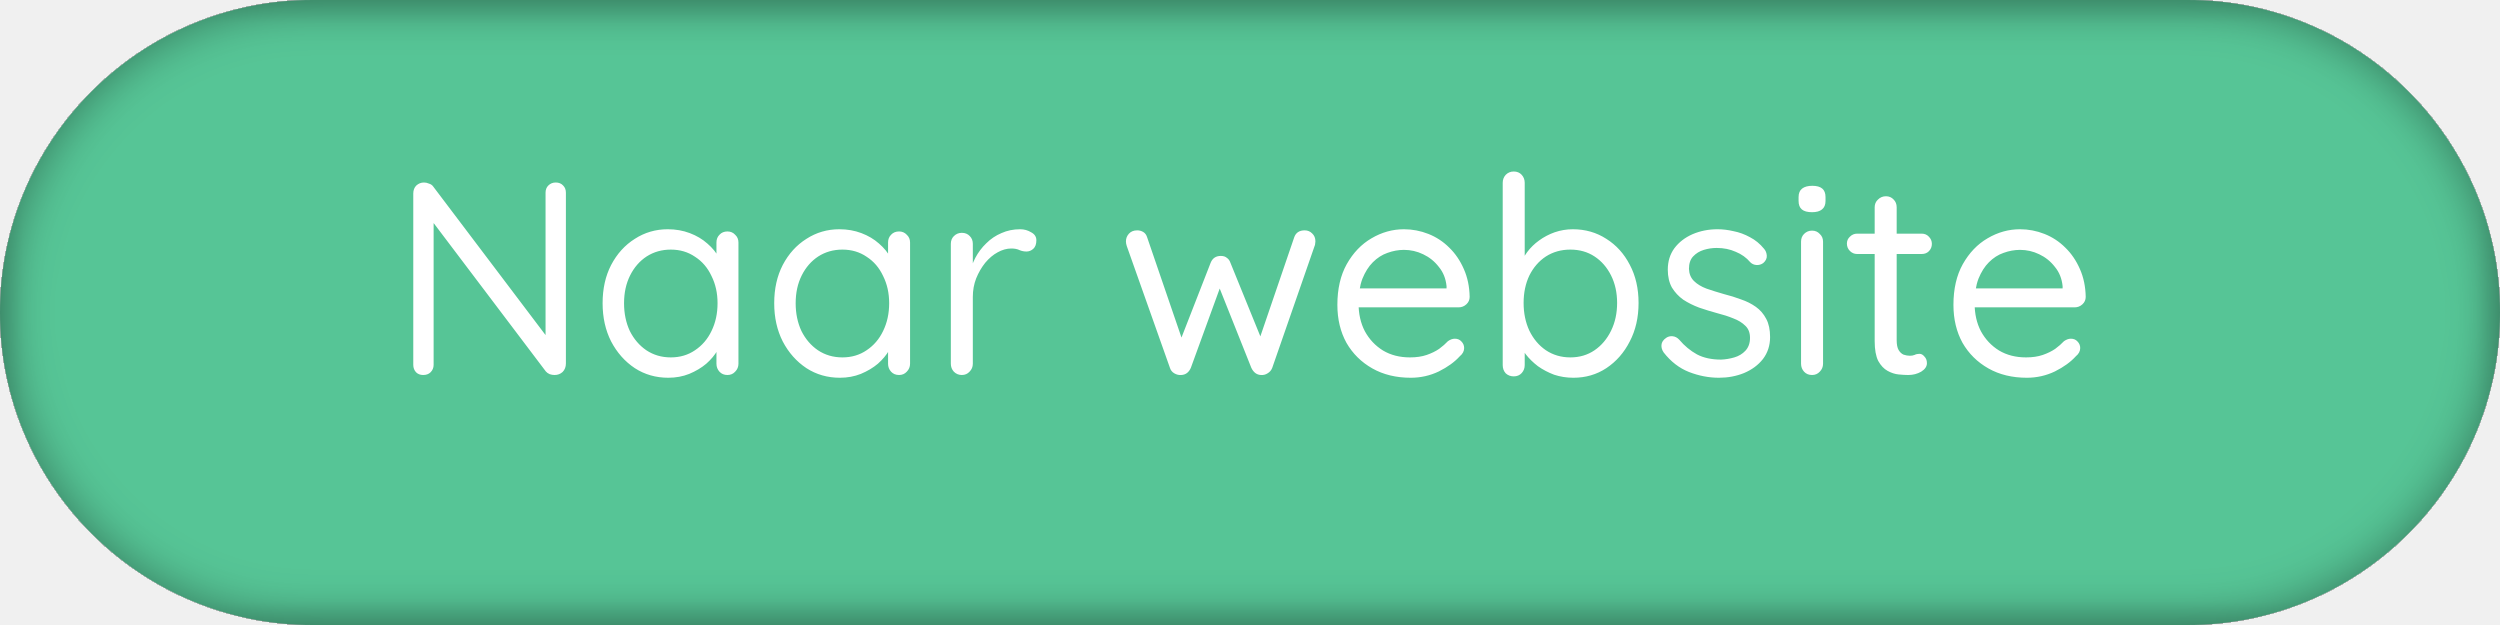
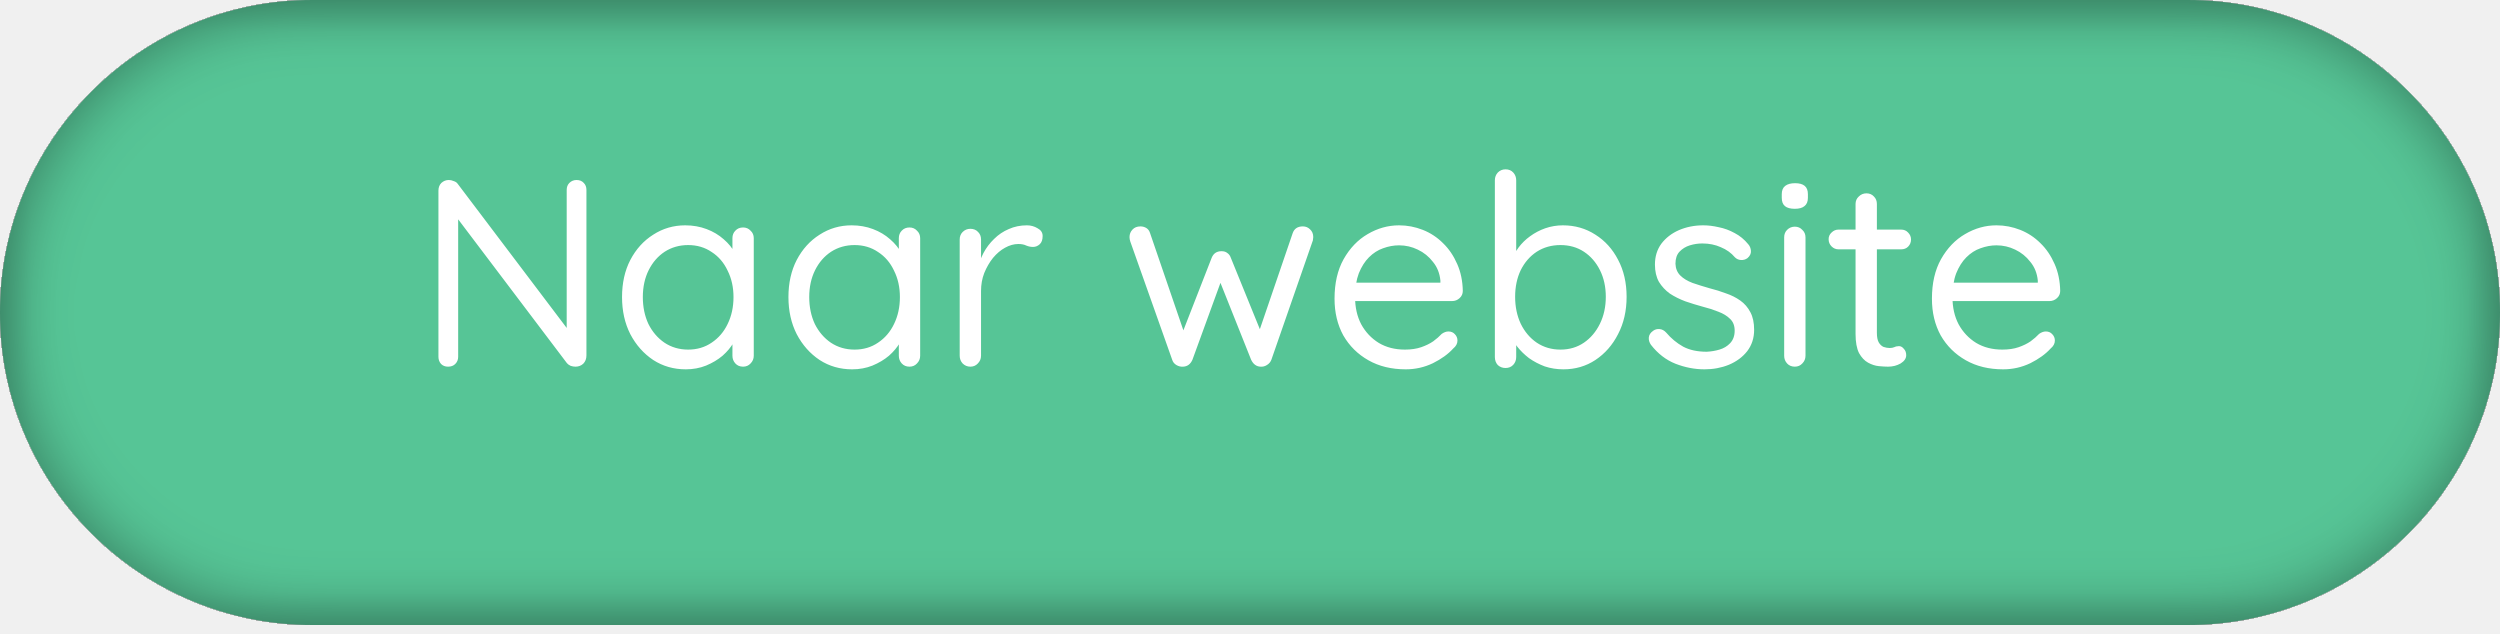
- <svg xmlns="http://www.w3.org/2000/svg" width="200" height="50" viewBox="0 0 200 50" fill="none">
-   <g filter="url(#filter0_i_27_452)">
-     <rect width="200" height="50" rx="25" fill="#56C596" />
+ <svg xmlns="http://www.w3.org/2000/svg" width="150" height="38" viewBox="0 0 150 38" fill="none">
+   <g filter="url(#filter0_i_75_9)">
+     <rect width="150" height="37.5" rx="18.75" fill="#56C596" />
  </g>
-   <path d="M44.458 14.6C44.707 14.6 44.905 14.681 45.052 14.842C45.199 14.989 45.272 15.179 45.272 15.414V29.076C45.272 29.355 45.184 29.582 45.008 29.758C44.832 29.919 44.619 30 44.37 30C44.238 30 44.106 29.978 43.974 29.934C43.842 29.875 43.739 29.802 43.666 29.714L34.25 17.262L34.69 16.998V29.186C34.69 29.421 34.609 29.619 34.448 29.78C34.301 29.927 34.103 30 33.854 30C33.619 30 33.429 29.927 33.282 29.78C33.135 29.619 33.062 29.421 33.062 29.186V15.48C33.062 15.216 33.143 15.003 33.304 14.842C33.48 14.681 33.685 14.6 33.92 14.6C34.052 14.6 34.184 14.629 34.316 14.688C34.463 14.732 34.573 14.805 34.646 14.908L43.93 27.184L43.644 27.536V15.414C43.644 15.179 43.717 14.989 43.864 14.842C44.025 14.681 44.223 14.6 44.458 14.6ZM58.196 18.516C58.446 18.516 58.651 18.604 58.812 18.78C58.988 18.941 59.076 19.147 59.076 19.396V29.098C59.076 29.347 58.988 29.56 58.812 29.736C58.651 29.912 58.446 30 58.196 30C57.932 30 57.72 29.912 57.558 29.736C57.397 29.56 57.316 29.347 57.316 29.098V27.008L57.734 26.964C57.734 27.287 57.624 27.639 57.404 28.02C57.184 28.401 56.884 28.761 56.502 29.098C56.121 29.421 55.666 29.692 55.138 29.912C54.625 30.117 54.068 30.22 53.466 30.22C52.469 30.22 51.574 29.963 50.782 29.45C49.99 28.922 49.36 28.211 48.89 27.316C48.436 26.421 48.208 25.402 48.208 24.258C48.208 23.099 48.436 22.08 48.89 21.2C49.36 20.305 49.99 19.609 50.782 19.11C51.574 18.597 52.454 18.34 53.422 18.34C54.053 18.34 54.64 18.443 55.182 18.648C55.725 18.853 56.194 19.132 56.59 19.484C57.001 19.836 57.316 20.225 57.536 20.65C57.771 21.075 57.888 21.501 57.888 21.926L57.316 21.794V19.396C57.316 19.147 57.397 18.941 57.558 18.78C57.72 18.604 57.932 18.516 58.196 18.516ZM53.664 28.592C54.398 28.592 55.043 28.401 55.6 28.02C56.172 27.639 56.612 27.125 56.92 26.48C57.243 25.82 57.404 25.079 57.404 24.258C57.404 23.451 57.243 22.725 56.92 22.08C56.612 21.42 56.172 20.907 55.6 20.54C55.043 20.159 54.398 19.968 53.664 19.968C52.946 19.968 52.3 20.151 51.728 20.518C51.171 20.885 50.731 21.391 50.408 22.036C50.086 22.681 49.924 23.422 49.924 24.258C49.924 25.079 50.078 25.82 50.386 26.48C50.709 27.125 51.149 27.639 51.706 28.02C52.278 28.401 52.931 28.592 53.664 28.592ZM71.925 18.516C72.174 18.516 72.379 18.604 72.541 18.78C72.717 18.941 72.805 19.147 72.805 19.396V29.098C72.805 29.347 72.717 29.56 72.541 29.736C72.379 29.912 72.174 30 71.925 30C71.661 30 71.448 29.912 71.287 29.736C71.126 29.56 71.045 29.347 71.045 29.098V27.008L71.463 26.964C71.463 27.287 71.353 27.639 71.133 28.02C70.913 28.401 70.612 28.761 70.231 29.098C69.85 29.421 69.395 29.692 68.867 29.912C68.353 30.117 67.796 30.22 67.195 30.22C66.198 30.22 65.303 29.963 64.511 29.45C63.719 28.922 63.088 28.211 62.619 27.316C62.164 26.421 61.937 25.402 61.937 24.258C61.937 23.099 62.164 22.08 62.619 21.2C63.088 20.305 63.719 19.609 64.511 19.11C65.303 18.597 66.183 18.34 67.151 18.34C67.781 18.34 68.368 18.443 68.911 18.648C69.454 18.853 69.923 19.132 70.319 19.484C70.73 19.836 71.045 20.225 71.265 20.65C71.499 21.075 71.617 21.501 71.617 21.926L71.045 21.794V19.396C71.045 19.147 71.126 18.941 71.287 18.78C71.448 18.604 71.661 18.516 71.925 18.516ZM67.393 28.592C68.126 28.592 68.772 28.401 69.329 28.02C69.901 27.639 70.341 27.125 70.649 26.48C70.972 25.82 71.133 25.079 71.133 24.258C71.133 23.451 70.972 22.725 70.649 22.08C70.341 21.42 69.901 20.907 69.329 20.54C68.772 20.159 68.126 19.968 67.393 19.968C66.674 19.968 66.029 20.151 65.457 20.518C64.9 20.885 64.46 21.391 64.137 22.036C63.814 22.681 63.653 23.422 63.653 24.258C63.653 25.079 63.807 25.82 64.115 26.48C64.438 27.125 64.877 27.639 65.435 28.02C66.007 28.401 66.659 28.592 67.393 28.592ZM76.947 30C76.697 30 76.484 29.912 76.308 29.736C76.147 29.56 76.067 29.347 76.067 29.098V19.506C76.067 19.257 76.147 19.051 76.308 18.89C76.484 18.714 76.697 18.626 76.947 18.626C77.21 18.626 77.423 18.714 77.585 18.89C77.746 19.051 77.826 19.257 77.826 19.506V22.41L77.562 21.948C77.65 21.493 77.805 21.053 78.025 20.628C78.259 20.188 78.552 19.799 78.904 19.462C79.257 19.11 79.66 18.839 80.115 18.648C80.569 18.443 81.068 18.34 81.611 18.34C81.933 18.34 82.227 18.421 82.49 18.582C82.769 18.729 82.909 18.941 82.909 19.22C82.909 19.528 82.828 19.755 82.666 19.902C82.505 20.049 82.322 20.122 82.117 20.122C81.926 20.122 81.743 20.085 81.567 20.012C81.391 19.924 81.171 19.88 80.906 19.88C80.54 19.88 80.173 19.983 79.806 20.188C79.454 20.379 79.124 20.657 78.817 21.024C78.523 21.391 78.281 21.809 78.091 22.278C77.915 22.733 77.826 23.224 77.826 23.752V29.098C77.826 29.347 77.739 29.56 77.562 29.736C77.401 29.912 77.196 30 76.947 30ZM104.375 18.428C104.61 18.428 104.808 18.509 104.969 18.67C105.145 18.831 105.233 19.044 105.233 19.308C105.233 19.367 105.226 19.433 105.211 19.506C105.211 19.565 105.196 19.623 105.167 19.682L101.779 29.428C101.706 29.619 101.581 29.765 101.405 29.868C101.244 29.971 101.068 30.015 100.877 30C100.54 29.985 100.283 29.795 100.107 29.428L97.335 22.476L97.775 22.542L95.267 29.428C95.106 29.795 94.849 29.985 94.497 30C94.306 30.015 94.123 29.971 93.947 29.868C93.771 29.765 93.654 29.619 93.595 29.428L90.141 19.682C90.097 19.55 90.075 19.425 90.075 19.308C90.075 19.073 90.156 18.868 90.317 18.692C90.478 18.516 90.698 18.428 90.977 18.428C91.153 18.428 91.314 18.472 91.461 18.56C91.608 18.648 91.71 18.787 91.769 18.978L94.739 27.646L94.277 27.624L96.851 21.024C96.998 20.657 97.269 20.474 97.665 20.474C97.871 20.474 98.032 20.525 98.149 20.628C98.281 20.716 98.376 20.848 98.435 21.024L101.119 27.624L100.569 27.668L103.539 18.978C103.671 18.611 103.95 18.428 104.375 18.428ZM112.864 30.22C111.69 30.22 110.664 29.971 109.784 29.472C108.904 28.973 108.214 28.291 107.716 27.426C107.232 26.546 106.99 25.534 106.99 24.39C106.99 23.114 107.239 22.029 107.738 21.134C108.251 20.225 108.911 19.535 109.718 19.066C110.539 18.582 111.404 18.34 112.314 18.34C112.988 18.34 113.641 18.465 114.272 18.714C114.902 18.963 115.46 19.33 115.944 19.814C116.428 20.283 116.816 20.855 117.11 21.53C117.403 22.19 117.557 22.931 117.572 23.752C117.572 23.987 117.484 24.185 117.308 24.346C117.132 24.507 116.926 24.588 116.692 24.588H108.002L107.606 23.07H116.076L115.724 23.378V22.894C115.665 22.293 115.46 21.779 115.108 21.354C114.77 20.914 114.352 20.577 113.854 20.342C113.37 20.107 112.856 19.99 112.314 19.99C111.874 19.99 111.434 20.071 110.994 20.232C110.568 20.379 110.18 20.628 109.828 20.98C109.49 21.317 109.212 21.757 108.992 22.3C108.786 22.843 108.684 23.495 108.684 24.258C108.684 25.109 108.852 25.857 109.19 26.502C109.542 27.147 110.026 27.661 110.642 28.042C111.258 28.409 111.976 28.592 112.798 28.592C113.311 28.592 113.758 28.526 114.14 28.394C114.521 28.262 114.851 28.101 115.13 27.91C115.408 27.705 115.643 27.499 115.834 27.294C116.024 27.162 116.208 27.096 116.384 27.096C116.604 27.096 116.78 27.169 116.912 27.316C117.058 27.463 117.132 27.639 117.132 27.844C117.132 28.093 117.014 28.313 116.78 28.504C116.369 28.959 115.812 29.362 115.108 29.714C114.404 30.051 113.656 30.22 112.864 30.22ZM125.827 18.34C126.824 18.34 127.719 18.597 128.511 19.11C129.303 19.609 129.926 20.298 130.381 21.178C130.85 22.058 131.085 23.077 131.085 24.236C131.085 25.395 130.85 26.421 130.381 27.316C129.926 28.211 129.303 28.922 128.511 29.45C127.734 29.963 126.854 30.22 125.871 30.22C125.328 30.22 124.815 30.139 124.331 29.978C123.862 29.802 123.429 29.575 123.033 29.296C122.652 29.003 122.329 28.687 122.065 28.35C121.801 27.998 121.61 27.653 121.493 27.316L121.977 27.008V29.208C121.977 29.457 121.896 29.67 121.735 29.846C121.574 30.022 121.361 30.11 121.097 30.11C120.848 30.11 120.635 30.029 120.459 29.868C120.298 29.692 120.217 29.472 120.217 29.208V14.622C120.217 14.373 120.298 14.16 120.459 13.984C120.635 13.808 120.848 13.72 121.097 13.72C121.361 13.72 121.574 13.808 121.735 13.984C121.896 14.16 121.977 14.373 121.977 14.622V21.398L121.647 21.222C121.75 20.855 121.926 20.503 122.175 20.166C122.439 19.814 122.754 19.506 123.121 19.242C123.502 18.963 123.92 18.743 124.375 18.582C124.844 18.421 125.328 18.34 125.827 18.34ZM125.629 19.968C124.896 19.968 124.243 20.151 123.671 20.518C123.114 20.885 122.674 21.391 122.351 22.036C122.043 22.681 121.889 23.415 121.889 24.236C121.889 25.057 122.043 25.798 122.351 26.458C122.674 27.118 123.114 27.639 123.671 28.02C124.243 28.401 124.896 28.592 125.629 28.592C126.362 28.592 127.008 28.401 127.565 28.02C128.122 27.639 128.562 27.118 128.885 26.458C129.208 25.798 129.369 25.057 129.369 24.236C129.369 23.415 129.208 22.681 128.885 22.036C128.562 21.391 128.122 20.885 127.565 20.518C127.008 20.151 126.362 19.968 125.629 19.968ZM133.093 28.196C132.961 28.005 132.902 27.807 132.917 27.602C132.931 27.382 133.056 27.191 133.291 27.03C133.437 26.927 133.606 26.883 133.797 26.898C134.002 26.913 134.185 27.008 134.347 27.184C134.757 27.668 135.227 28.057 135.755 28.35C136.283 28.629 136.928 28.768 137.691 28.768C138.043 28.753 138.395 28.695 138.747 28.592C139.099 28.489 139.392 28.313 139.627 28.064C139.876 27.8 140.001 27.455 140.001 27.03C140.001 26.619 139.876 26.297 139.627 26.062C139.377 25.813 139.055 25.615 138.659 25.468C138.263 25.307 137.83 25.167 137.361 25.05C136.877 24.918 136.4 24.771 135.931 24.61C135.461 24.434 135.036 24.221 134.655 23.972C134.288 23.708 133.987 23.385 133.753 23.004C133.533 22.608 133.423 22.131 133.423 21.574C133.423 20.914 133.599 20.342 133.951 19.858C134.317 19.374 134.801 19 135.403 18.736C136.019 18.472 136.686 18.34 137.405 18.34C137.815 18.34 138.241 18.391 138.681 18.494C139.135 18.582 139.575 18.743 140.001 18.978C140.426 19.198 140.8 19.506 141.123 19.902C141.255 20.049 141.328 20.232 141.343 20.452C141.357 20.672 141.262 20.87 141.057 21.046C140.895 21.163 140.712 21.215 140.507 21.2C140.316 21.185 140.155 21.112 140.023 20.98C139.715 20.613 139.326 20.335 138.857 20.144C138.402 19.939 137.896 19.836 137.339 19.836C136.987 19.836 136.642 19.887 136.305 19.99C135.967 20.093 135.681 20.269 135.447 20.518C135.227 20.753 135.117 21.083 135.117 21.508C135.131 21.904 135.263 22.227 135.513 22.476C135.762 22.725 136.099 22.931 136.525 23.092C136.95 23.239 137.419 23.385 137.933 23.532C138.402 23.649 138.849 23.789 139.275 23.95C139.715 24.097 140.111 24.295 140.463 24.544C140.815 24.793 141.093 25.116 141.299 25.512C141.504 25.893 141.607 26.377 141.607 26.964C141.607 27.639 141.416 28.225 141.035 28.724C140.653 29.208 140.147 29.582 139.517 29.846C138.901 30.095 138.233 30.22 137.515 30.22C136.708 30.22 135.909 30.066 135.117 29.758C134.339 29.45 133.665 28.929 133.093 28.196ZM145.844 29.098C145.844 29.347 145.756 29.56 145.58 29.736C145.419 29.912 145.214 30 144.964 30C144.7 30 144.488 29.912 144.326 29.736C144.165 29.56 144.084 29.347 144.084 29.098V19.33C144.084 19.081 144.165 18.875 144.326 18.714C144.502 18.538 144.715 18.45 144.964 18.45C145.214 18.45 145.419 18.538 145.58 18.714C145.756 18.875 145.844 19.081 145.844 19.33V29.098ZM144.964 16.976C144.598 16.976 144.326 16.903 144.15 16.756C143.974 16.609 143.886 16.382 143.886 16.074V15.766C143.886 15.458 143.982 15.231 144.172 15.084C144.363 14.937 144.634 14.864 144.986 14.864C145.338 14.864 145.602 14.937 145.778 15.084C145.954 15.231 146.042 15.458 146.042 15.766V16.074C146.042 16.382 145.947 16.609 145.756 16.756C145.58 16.903 145.316 16.976 144.964 16.976ZM148.566 18.692H153.736C153.971 18.692 154.161 18.773 154.308 18.934C154.469 19.095 154.55 19.286 154.55 19.506C154.55 19.741 154.469 19.939 154.308 20.1C154.161 20.247 153.971 20.32 153.736 20.32H148.566C148.346 20.32 148.155 20.239 147.994 20.078C147.833 19.917 147.752 19.719 147.752 19.484C147.752 19.264 147.833 19.081 147.994 18.934C148.155 18.773 148.346 18.692 148.566 18.692ZM150.876 15.7C151.125 15.7 151.331 15.788 151.492 15.964C151.653 16.125 151.734 16.331 151.734 16.58V27.206C151.734 27.558 151.785 27.822 151.888 27.998C151.991 28.174 152.123 28.299 152.284 28.372C152.46 28.431 152.629 28.46 152.79 28.46C152.937 28.46 153.061 28.438 153.164 28.394C153.281 28.335 153.413 28.306 153.56 28.306C153.707 28.306 153.839 28.379 153.956 28.526C154.088 28.658 154.154 28.834 154.154 29.054C154.154 29.318 154 29.545 153.692 29.736C153.384 29.912 153.039 30 152.658 30C152.453 30 152.196 29.985 151.888 29.956C151.595 29.927 151.301 29.831 151.008 29.67C150.715 29.509 150.465 29.245 150.26 28.878C150.069 28.497 149.974 27.969 149.974 27.294V16.58C149.974 16.331 150.062 16.125 150.238 15.964C150.414 15.788 150.627 15.7 150.876 15.7ZM162.149 30.22C160.975 30.22 159.949 29.971 159.069 29.472C158.189 28.973 157.499 28.291 157.001 27.426C156.517 26.546 156.275 25.534 156.275 24.39C156.275 23.114 156.524 22.029 157.023 21.134C157.536 20.225 158.196 19.535 159.003 19.066C159.824 18.582 160.689 18.34 161.599 18.34C162.273 18.34 162.926 18.465 163.557 18.714C164.187 18.963 164.745 19.33 165.229 19.814C165.713 20.283 166.101 20.855 166.395 21.53C166.688 22.19 166.842 22.931 166.857 23.752C166.857 23.987 166.769 24.185 166.593 24.346C166.417 24.507 166.211 24.588 165.977 24.588H157.287L156.891 23.07H165.361L165.009 23.378V22.894C164.95 22.293 164.745 21.779 164.393 21.354C164.055 20.914 163.637 20.577 163.139 20.342C162.655 20.107 162.141 19.99 161.599 19.99C161.159 19.99 160.719 20.071 160.279 20.232C159.853 20.379 159.465 20.628 159.113 20.98C158.775 21.317 158.497 21.757 158.277 22.3C158.071 22.843 157.969 23.495 157.969 24.258C157.969 25.109 158.137 25.857 158.475 26.502C158.827 27.147 159.311 27.661 159.927 28.042C160.543 28.409 161.261 28.592 162.083 28.592C162.596 28.592 163.043 28.526 163.425 28.394C163.806 28.262 164.136 28.101 164.415 27.91C164.693 27.705 164.928 27.499 165.119 27.294C165.309 27.162 165.493 27.096 165.669 27.096C165.889 27.096 166.065 27.169 166.197 27.316C166.343 27.463 166.417 27.639 166.417 27.844C166.417 28.093 166.299 28.313 166.065 28.504C165.654 28.959 165.097 29.362 164.393 29.714C163.689 30.051 162.941 30.22 162.149 30.22Z" fill="white" />
+   <path d="M34.594 10.8C34.776 10.8 34.92 10.859 35.026 10.976C35.133 11.083 35.186 11.221 35.186 11.392V21.328C35.186 21.531 35.122 21.696 34.994 21.824C34.866 21.941 34.712 22 34.53 22C34.434 22 34.338 21.984 34.242 21.952C34.146 21.909 34.072 21.856 34.018 21.792L27.17 12.736L27.49 12.544V21.408C27.49 21.579 27.432 21.723 27.314 21.84C27.208 21.947 27.064 22 26.882 22C26.712 22 26.573 21.947 26.466 21.84C26.36 21.723 26.306 21.579 26.306 21.408V11.44C26.306 11.248 26.365 11.093 26.482 10.976C26.61 10.859 26.76 10.8 26.93 10.8C27.026 10.8 27.122 10.821 27.218 10.864C27.325 10.896 27.405 10.949 27.458 11.024L34.21 19.952L34.002 20.208V11.392C34.002 11.221 34.056 11.083 34.162 10.976C34.28 10.859 34.424 10.8 34.594 10.8ZM44.586 13.648C44.767 13.648 44.917 13.712 45.034 13.84C45.162 13.957 45.226 14.107 45.226 14.288V21.344C45.226 21.525 45.162 21.68 45.034 21.808C44.917 21.936 44.767 22 44.586 22C44.394 22 44.239 21.936 44.122 21.808C44.005 21.68 43.946 21.525 43.946 21.344V19.824L44.25 19.792C44.25 20.027 44.17 20.283 44.01 20.56C43.85 20.837 43.631 21.099 43.354 21.344C43.077 21.579 42.746 21.776 42.362 21.936C41.989 22.085 41.583 22.16 41.146 22.16C40.421 22.16 39.77 21.973 39.194 21.6C38.618 21.216 38.159 20.699 37.818 20.048C37.487 19.397 37.322 18.656 37.322 17.824C37.322 16.981 37.487 16.24 37.818 15.6C38.159 14.949 38.618 14.443 39.194 14.08C39.77 13.707 40.41 13.52 41.114 13.52C41.573 13.52 41.999 13.595 42.394 13.744C42.789 13.893 43.13 14.096 43.418 14.352C43.717 14.608 43.946 14.891 44.106 15.2C44.277 15.509 44.362 15.819 44.362 16.128L43.946 16.032V14.288C43.946 14.107 44.005 13.957 44.122 13.84C44.239 13.712 44.394 13.648 44.586 13.648ZM41.29 20.976C41.823 20.976 42.293 20.837 42.698 20.56C43.114 20.283 43.434 19.909 43.658 19.44C43.893 18.96 44.01 18.421 44.01 17.824C44.01 17.237 43.893 16.709 43.658 16.24C43.434 15.76 43.114 15.387 42.698 15.12C42.293 14.843 41.823 14.704 41.29 14.704C40.767 14.704 40.298 14.837 39.882 15.104C39.477 15.371 39.157 15.739 38.922 16.208C38.687 16.677 38.57 17.216 38.57 17.824C38.57 18.421 38.682 18.96 38.906 19.44C39.141 19.909 39.461 20.283 39.866 20.56C40.282 20.837 40.757 20.976 41.29 20.976ZM54.57 13.648C54.752 13.648 54.901 13.712 55.018 13.84C55.146 13.957 55.21 14.107 55.21 14.288V21.344C55.21 21.525 55.146 21.68 55.018 21.808C54.901 21.936 54.752 22 54.57 22C54.378 22 54.224 21.936 54.106 21.808C53.989 21.68 53.93 21.525 53.93 21.344V19.824L54.234 19.792C54.234 20.027 54.154 20.283 53.994 20.56C53.834 20.837 53.616 21.099 53.338 21.344C53.061 21.579 52.73 21.776 52.346 21.936C51.973 22.085 51.568 22.16 51.13 22.16C50.405 22.16 49.754 21.973 49.178 21.6C48.602 21.216 48.144 20.699 47.802 20.048C47.472 19.397 47.306 18.656 47.306 17.824C47.306 16.981 47.472 16.24 47.802 15.6C48.144 14.949 48.602 14.443 49.178 14.08C49.754 13.707 50.394 13.52 51.098 13.52C51.557 13.52 51.984 13.595 52.378 13.744C52.773 13.893 53.114 14.096 53.402 14.352C53.701 14.608 53.93 14.891 54.09 15.2C54.261 15.509 54.346 15.819 54.346 16.128L53.93 16.032V14.288C53.93 14.107 53.989 13.957 54.106 13.84C54.224 13.712 54.378 13.648 54.57 13.648ZM51.274 20.976C51.808 20.976 52.277 20.837 52.682 20.56C53.098 20.283 53.418 19.909 53.642 19.44C53.877 18.96 53.994 18.421 53.994 17.824C53.994 17.237 53.877 16.709 53.642 16.24C53.418 15.76 53.098 15.387 52.682 15.12C52.277 14.843 51.808 14.704 51.274 14.704C50.752 14.704 50.282 14.837 49.866 15.104C49.461 15.371 49.141 15.739 48.906 16.208C48.672 16.677 48.554 17.216 48.554 17.824C48.554 18.421 48.666 18.96 48.89 19.44C49.125 19.909 49.445 20.283 49.85 20.56C50.266 20.837 50.741 20.976 51.274 20.976ZM58.222 22C58.041 22 57.886 21.936 57.758 21.808C57.641 21.68 57.582 21.525 57.582 21.344V14.368C57.582 14.187 57.641 14.037 57.758 13.92C57.886 13.792 58.041 13.728 58.222 13.728C58.414 13.728 58.569 13.792 58.686 13.92C58.804 14.037 58.862 14.187 58.862 14.368V16.48L58.67 16.144C58.734 15.813 58.846 15.493 59.006 15.184C59.177 14.864 59.39 14.581 59.646 14.336C59.902 14.08 60.196 13.883 60.526 13.744C60.857 13.595 61.22 13.52 61.614 13.52C61.849 13.52 62.062 13.579 62.254 13.696C62.457 13.803 62.558 13.957 62.558 14.16C62.558 14.384 62.5 14.549 62.382 14.656C62.265 14.763 62.132 14.816 61.982 14.816C61.844 14.816 61.71 14.789 61.582 14.736C61.454 14.672 61.294 14.64 61.102 14.64C60.836 14.64 60.569 14.715 60.302 14.864C60.046 15.003 59.806 15.205 59.582 15.472C59.369 15.739 59.193 16.043 59.054 16.384C58.926 16.715 58.862 17.072 58.862 17.456V21.344C58.862 21.525 58.798 21.68 58.67 21.808C58.553 21.936 58.404 22 58.222 22ZM78.171 13.584C78.341 13.584 78.485 13.643 78.603 13.76C78.731 13.877 78.795 14.032 78.795 14.224C78.795 14.267 78.789 14.315 78.779 14.368C78.779 14.411 78.768 14.453 78.747 14.496L76.283 21.584C76.229 21.723 76.139 21.829 76.011 21.904C75.893 21.979 75.765 22.011 75.627 22C75.381 21.989 75.195 21.851 75.067 21.584L73.051 16.528L73.371 16.576L71.547 21.584C71.429 21.851 71.243 21.989 70.987 22C70.848 22.011 70.715 21.979 70.587 21.904C70.459 21.829 70.373 21.723 70.331 21.584L67.819 14.496C67.787 14.4 67.771 14.309 67.771 14.224C67.771 14.053 67.829 13.904 67.947 13.776C68.064 13.648 68.224 13.584 68.427 13.584C68.555 13.584 68.672 13.616 68.779 13.68C68.885 13.744 68.96 13.845 69.003 13.984L71.163 20.288L70.827 20.272L72.699 15.472C72.805 15.205 73.003 15.072 73.291 15.072C73.44 15.072 73.557 15.109 73.643 15.184C73.739 15.248 73.808 15.344 73.851 15.472L75.803 20.272L75.403 20.304L77.563 13.984C77.659 13.717 77.861 13.584 78.171 13.584ZM84.344 22.16C83.491 22.16 82.744 21.979 82.104 21.616C81.464 21.253 80.963 20.757 80.6 20.128C80.248 19.488 80.072 18.752 80.072 17.92C80.072 16.992 80.253 16.203 80.616 15.552C80.989 14.891 81.469 14.389 82.056 14.048C82.653 13.696 83.283 13.52 83.944 13.52C84.435 13.52 84.909 13.611 85.368 13.792C85.827 13.973 86.232 14.24 86.584 14.592C86.936 14.933 87.219 15.349 87.432 15.84C87.645 16.32 87.757 16.859 87.768 17.456C87.768 17.627 87.704 17.771 87.576 17.888C87.448 18.005 87.299 18.064 87.128 18.064H80.808L80.52 16.96H86.68L86.424 17.184V16.832C86.381 16.395 86.232 16.021 85.976 15.712C85.731 15.392 85.427 15.147 85.064 14.976C84.712 14.805 84.339 14.72 83.944 14.72C83.624 14.72 83.304 14.779 82.984 14.896C82.675 15.003 82.392 15.184 82.136 15.44C81.891 15.685 81.688 16.005 81.528 16.4C81.379 16.795 81.304 17.269 81.304 17.824C81.304 18.443 81.427 18.987 81.672 19.456C81.928 19.925 82.28 20.299 82.728 20.576C83.176 20.843 83.699 20.976 84.296 20.976C84.669 20.976 84.995 20.928 85.272 20.832C85.549 20.736 85.789 20.619 85.992 20.48C86.195 20.331 86.365 20.181 86.504 20.032C86.643 19.936 86.776 19.888 86.904 19.888C87.064 19.888 87.192 19.941 87.288 20.048C87.395 20.155 87.448 20.283 87.448 20.432C87.448 20.613 87.363 20.773 87.192 20.912C86.893 21.243 86.488 21.536 85.976 21.792C85.464 22.037 84.92 22.16 84.344 22.16ZM93.772 13.52C94.497 13.52 95.148 13.707 95.724 14.08C96.3 14.443 96.753 14.944 97.084 15.584C97.425 16.224 97.596 16.965 97.596 17.808C97.596 18.651 97.425 19.397 97.084 20.048C96.753 20.699 96.3 21.216 95.724 21.6C95.159 21.973 94.519 22.16 93.804 22.16C93.409 22.16 93.036 22.101 92.684 21.984C92.343 21.856 92.028 21.691 91.74 21.488C91.463 21.275 91.228 21.045 91.036 20.8C90.844 20.544 90.705 20.293 90.62 20.048L90.972 19.824V21.424C90.972 21.605 90.913 21.76 90.796 21.888C90.678 22.016 90.524 22.08 90.332 22.08C90.15 22.08 89.996 22.021 89.868 21.904C89.751 21.776 89.692 21.616 89.692 21.424V10.816C89.692 10.635 89.751 10.48 89.868 10.352C89.996 10.224 90.15 10.16 90.332 10.16C90.524 10.16 90.678 10.224 90.796 10.352C90.913 10.48 90.972 10.635 90.972 10.816V15.744L90.732 15.616C90.806 15.349 90.934 15.093 91.116 14.848C91.308 14.592 91.537 14.368 91.804 14.176C92.081 13.973 92.385 13.813 92.716 13.696C93.057 13.579 93.409 13.52 93.772 13.52ZM93.628 14.704C93.094 14.704 92.62 14.837 92.204 15.104C91.799 15.371 91.478 15.739 91.244 16.208C91.02 16.677 90.908 17.211 90.908 17.808C90.908 18.405 91.02 18.944 91.244 19.424C91.478 19.904 91.799 20.283 92.204 20.56C92.62 20.837 93.094 20.976 93.628 20.976C94.161 20.976 94.63 20.837 95.036 20.56C95.441 20.283 95.761 19.904 95.996 19.424C96.231 18.944 96.348 18.405 96.348 17.808C96.348 17.211 96.231 16.677 95.996 16.208C95.761 15.739 95.441 15.371 95.036 15.104C94.63 14.837 94.161 14.704 93.628 14.704ZM99.056 20.688C98.96 20.549 98.917 20.405 98.928 20.256C98.939 20.096 99.029 19.957 99.2 19.84C99.307 19.765 99.429 19.733 99.568 19.744C99.717 19.755 99.851 19.824 99.968 19.952C100.267 20.304 100.608 20.587 100.992 20.8C101.376 21.003 101.845 21.104 102.4 21.104C102.656 21.093 102.912 21.051 103.168 20.976C103.424 20.901 103.637 20.773 103.808 20.592C103.989 20.4 104.08 20.149 104.08 19.84C104.08 19.541 103.989 19.307 103.808 19.136C103.627 18.955 103.392 18.811 103.104 18.704C102.816 18.587 102.501 18.485 102.16 18.4C101.808 18.304 101.461 18.197 101.12 18.08C100.779 17.952 100.469 17.797 100.192 17.616C99.925 17.424 99.707 17.189 99.536 16.912C99.376 16.624 99.296 16.277 99.296 15.872C99.296 15.392 99.424 14.976 99.68 14.624C99.947 14.272 100.299 14 100.736 13.808C101.184 13.616 101.669 13.52 102.192 13.52C102.491 13.52 102.8 13.557 103.12 13.632C103.451 13.696 103.771 13.813 104.08 13.984C104.389 14.144 104.661 14.368 104.896 14.656C104.992 14.763 105.045 14.896 105.056 15.056C105.067 15.216 104.997 15.36 104.848 15.488C104.731 15.573 104.597 15.611 104.448 15.6C104.309 15.589 104.192 15.536 104.096 15.44C103.872 15.173 103.589 14.971 103.248 14.832C102.917 14.683 102.549 14.608 102.144 14.608C101.888 14.608 101.637 14.645 101.392 14.72C101.147 14.795 100.939 14.923 100.768 15.104C100.608 15.275 100.528 15.515 100.528 15.824C100.539 16.112 100.635 16.347 100.816 16.528C100.997 16.709 101.243 16.859 101.552 16.976C101.861 17.083 102.203 17.189 102.576 17.296C102.917 17.381 103.243 17.483 103.552 17.6C103.872 17.707 104.16 17.851 104.416 18.032C104.672 18.213 104.875 18.448 105.024 18.736C105.173 19.013 105.248 19.365 105.248 19.792C105.248 20.283 105.109 20.709 104.832 21.072C104.555 21.424 104.187 21.696 103.728 21.888C103.28 22.069 102.795 22.16 102.272 22.16C101.685 22.16 101.104 22.048 100.528 21.824C99.963 21.6 99.472 21.221 99.056 20.688ZM108.33 21.344C108.33 21.525 108.266 21.68 108.138 21.808C108.021 21.936 107.871 22 107.69 22C107.498 22 107.343 21.936 107.226 21.808C107.109 21.68 107.05 21.525 107.05 21.344V14.24C107.05 14.059 107.109 13.909 107.226 13.792C107.354 13.664 107.509 13.6 107.69 13.6C107.871 13.6 108.021 13.664 108.138 13.792C108.266 13.909 108.33 14.059 108.33 14.24V21.344ZM107.69 12.528C107.423 12.528 107.226 12.475 107.098 12.368C106.97 12.261 106.906 12.096 106.906 11.872V11.648C106.906 11.424 106.975 11.259 107.114 11.152C107.253 11.045 107.45 10.992 107.706 10.992C107.962 10.992 108.154 11.045 108.282 11.152C108.41 11.259 108.474 11.424 108.474 11.648V11.872C108.474 12.096 108.405 12.261 108.266 12.368C108.138 12.475 107.946 12.528 107.69 12.528ZM110.309 13.776H114.069C114.24 13.776 114.379 13.835 114.485 13.952C114.603 14.069 114.661 14.208 114.661 14.368C114.661 14.539 114.603 14.683 114.485 14.8C114.379 14.907 114.24 14.96 114.069 14.96H110.309C110.149 14.96 110.011 14.901 109.893 14.784C109.776 14.667 109.717 14.523 109.717 14.352C109.717 14.192 109.776 14.059 109.893 13.952C110.011 13.835 110.149 13.776 110.309 13.776ZM111.989 11.6C112.171 11.6 112.32 11.664 112.437 11.792C112.555 11.909 112.613 12.059 112.613 12.24V19.968C112.613 20.224 112.651 20.416 112.725 20.544C112.8 20.672 112.896 20.763 113.013 20.816C113.141 20.859 113.264 20.88 113.381 20.88C113.488 20.88 113.579 20.864 113.653 20.832C113.739 20.789 113.835 20.768 113.941 20.768C114.048 20.768 114.144 20.821 114.229 20.928C114.325 21.024 114.373 21.152 114.373 21.312C114.373 21.504 114.261 21.669 114.037 21.808C113.813 21.936 113.563 22 113.285 22C113.136 22 112.949 21.989 112.725 21.968C112.512 21.947 112.299 21.877 112.085 21.76C111.872 21.643 111.691 21.451 111.541 21.184C111.403 20.907 111.333 20.523 111.333 20.032V12.24C111.333 12.059 111.397 11.909 111.525 11.792C111.653 11.664 111.808 11.6 111.989 11.6ZM120.188 22.16C119.334 22.16 118.588 21.979 117.948 21.616C117.308 21.253 116.806 20.757 116.444 20.128C116.092 19.488 115.916 18.752 115.916 17.92C115.916 16.992 116.097 16.203 116.46 15.552C116.833 14.891 117.313 14.389 117.9 14.048C118.497 13.696 119.126 13.52 119.788 13.52C120.278 13.52 120.753 13.611 121.212 13.792C121.67 13.973 122.076 14.24 122.428 14.592C122.78 14.933 123.062 15.349 123.276 15.84C123.489 16.32 123.601 16.859 123.612 17.456C123.612 17.627 123.548 17.771 123.42 17.888C123.292 18.005 123.142 18.064 122.972 18.064H116.652L116.364 16.96H122.524L122.268 17.184V16.832C122.225 16.395 122.076 16.021 121.82 15.712C121.574 15.392 121.27 15.147 120.908 14.976C120.556 14.805 120.182 14.72 119.788 14.72C119.468 14.72 119.148 14.779 118.828 14.896C118.518 15.003 118.236 15.184 117.98 15.44C117.734 15.685 117.532 16.005 117.372 16.4C117.222 16.795 117.148 17.269 117.148 17.824C117.148 18.443 117.27 18.987 117.516 19.456C117.772 19.925 118.124 20.299 118.572 20.576C119.02 20.843 119.542 20.976 120.14 20.976C120.513 20.976 120.838 20.928 121.116 20.832C121.393 20.736 121.633 20.619 121.836 20.48C122.038 20.331 122.209 20.181 122.348 20.032C122.486 19.936 122.62 19.888 122.748 19.888C122.908 19.888 123.036 19.941 123.132 20.048C123.238 20.155 123.292 20.283 123.292 20.432C123.292 20.613 123.206 20.773 123.036 20.912C122.737 21.243 122.332 21.536 121.82 21.792C121.308 22.037 120.764 22.16 120.188 22.16Z" fill="white" />
  <defs>
-     <filter id="filter0_i_27_452" x="0" y="0" width="200" height="50" filterUnits="userSpaceOnUse" color-interpolation-filters="sRGB">
+     <filter id="filter0_i_75_9" x="0" y="0" width="150" height="37.5" filterUnits="userSpaceOnUse" color-interpolation-filters="sRGB">
      <feFlood flood-opacity="0" result="BackgroundImageFix" />
      <feBlend mode="normal" in="SourceGraphic" in2="BackgroundImageFix" result="shape" />
      <feColorMatrix in="SourceAlpha" type="matrix" values="0 0 0 0 0 0 0 0 0 0 0 0 0 0 0 0 0 0 127 0" result="hardAlpha" />
      <feOffset />
      <feGaussianBlur stdDeviation="2" />
      <feComposite in2="hardAlpha" operator="arithmetic" k2="-1" k3="1" />
      <feColorMatrix type="matrix" values="0 0 0 0 0 0 0 0 0 0 0 0 0 0 0 0 0 0 0.4 0" />
-       <feBlend mode="normal" in2="shape" result="effect1_innerShadow_27_452" />
+       <feBlend mode="normal" in2="shape" result="effect1_innerShadow_75_9" />
    </filter>
  </defs>
</svg>
